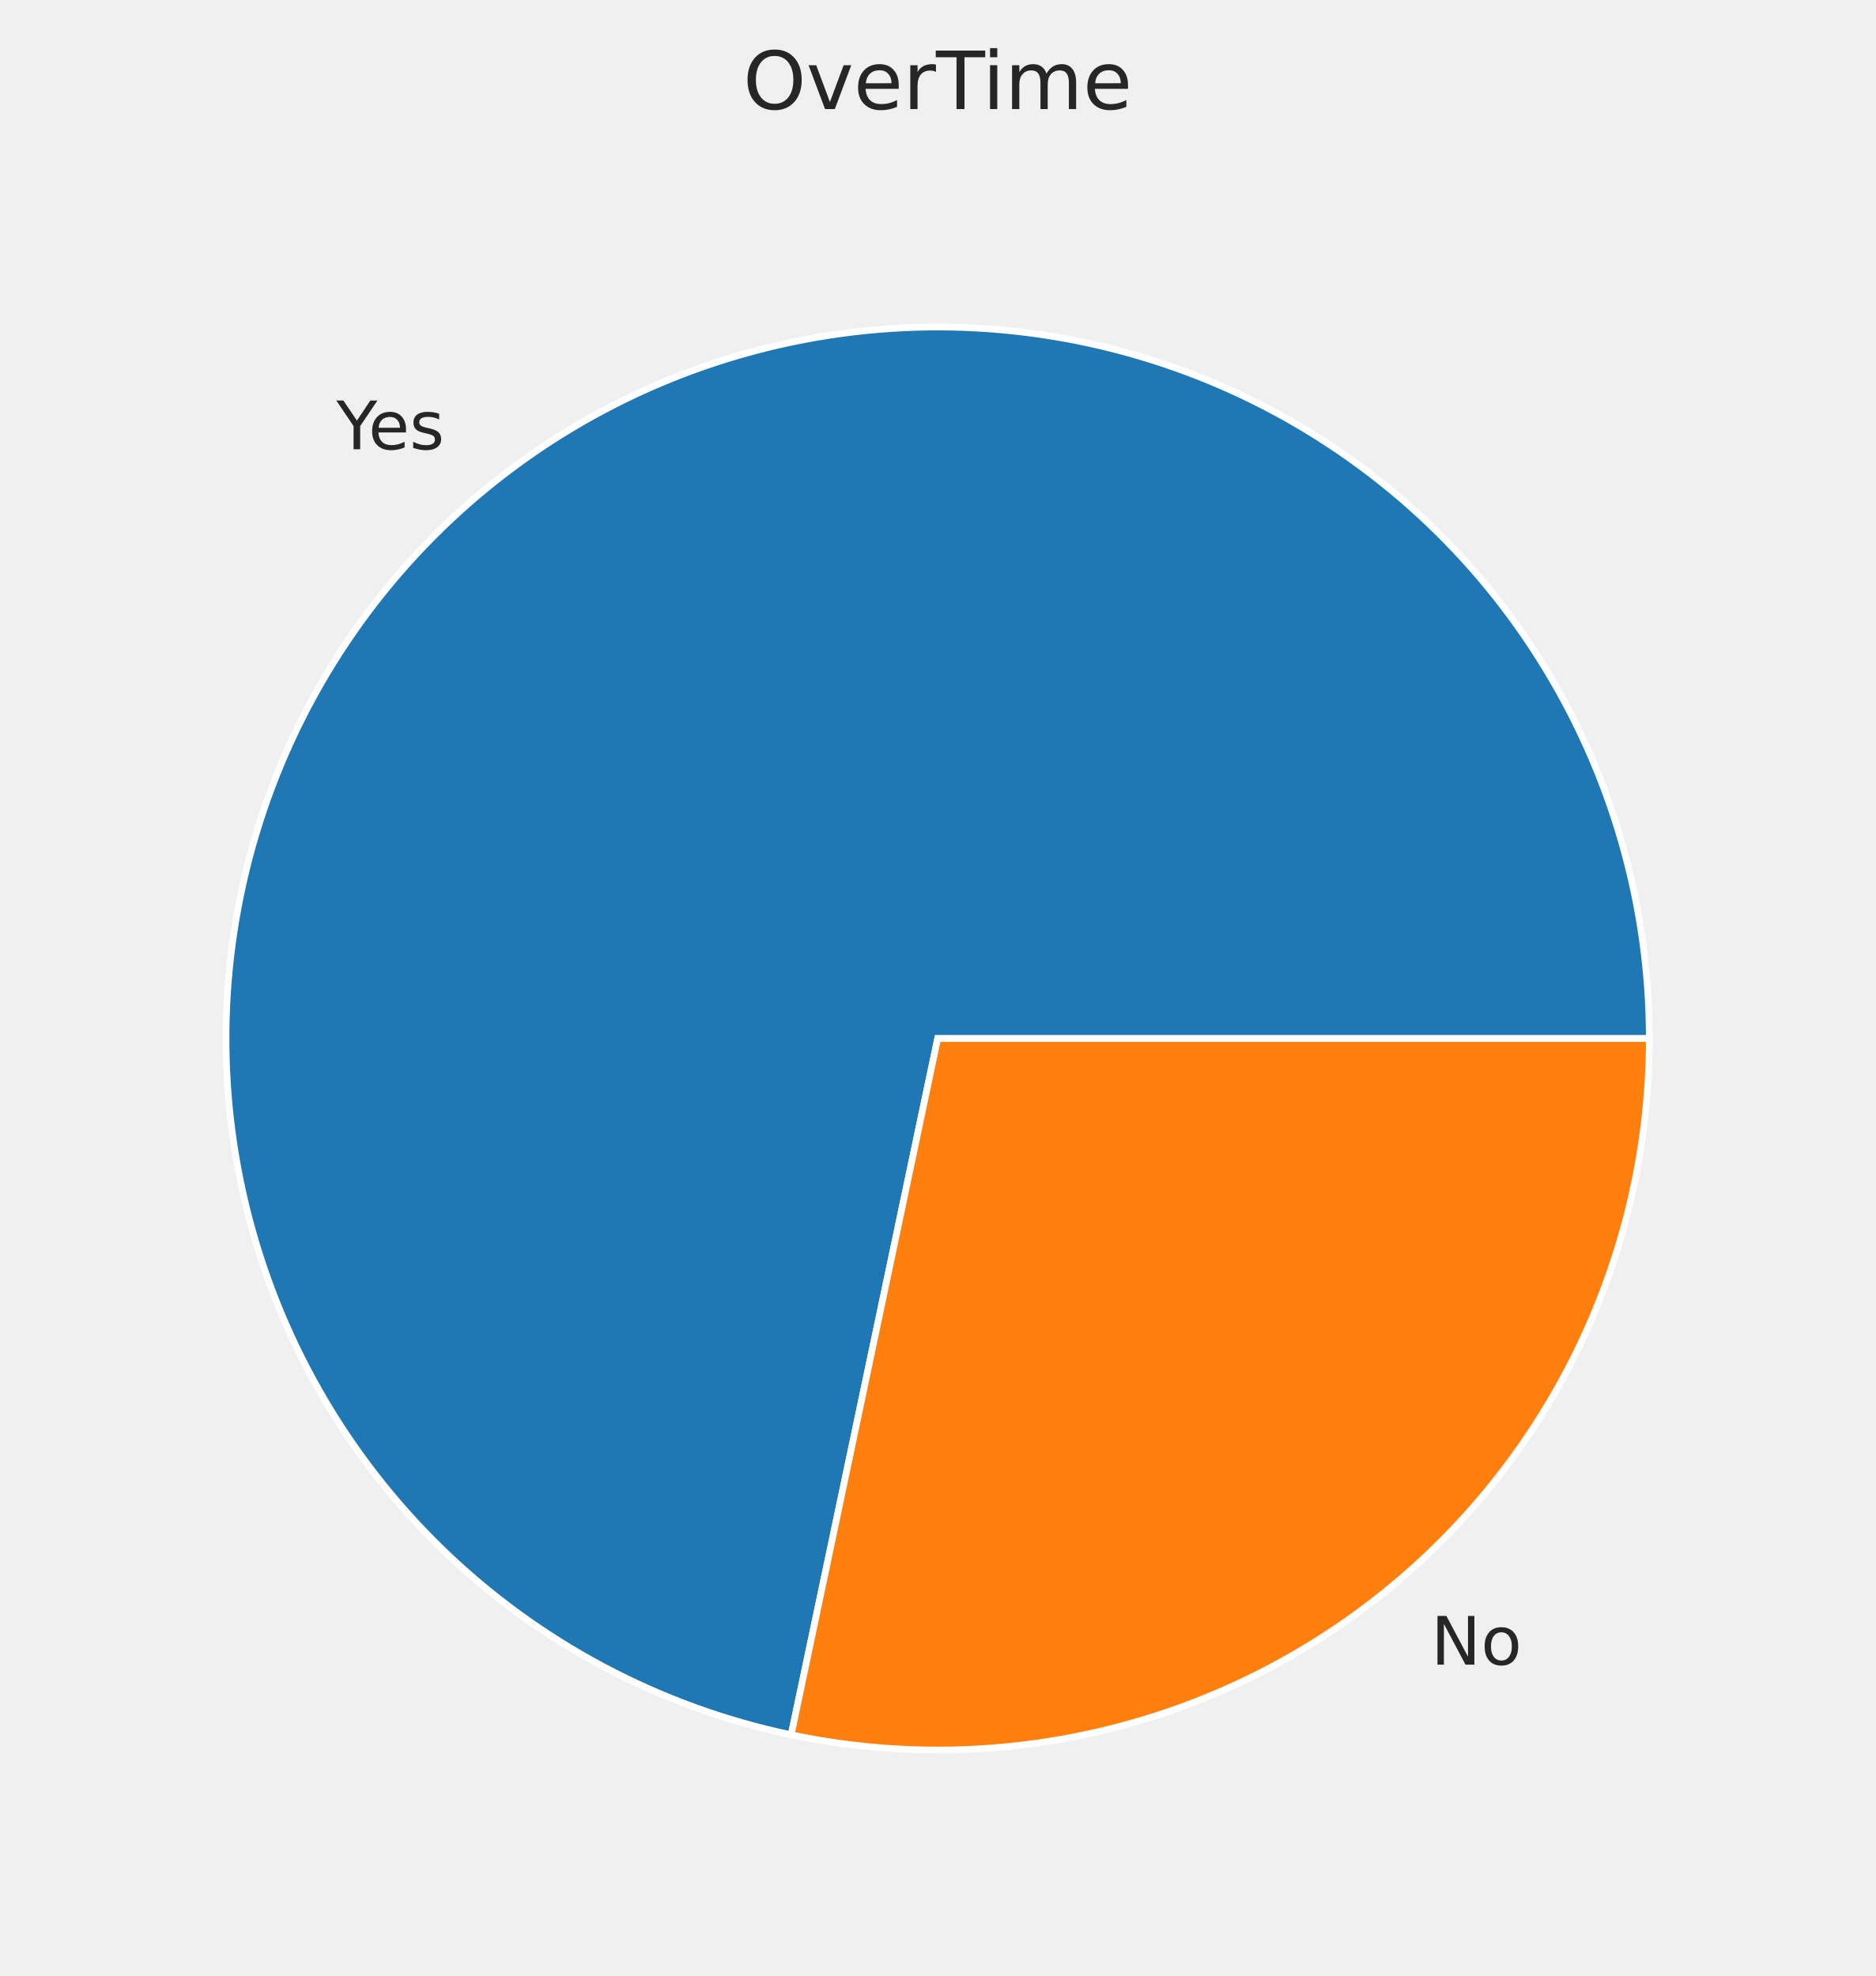
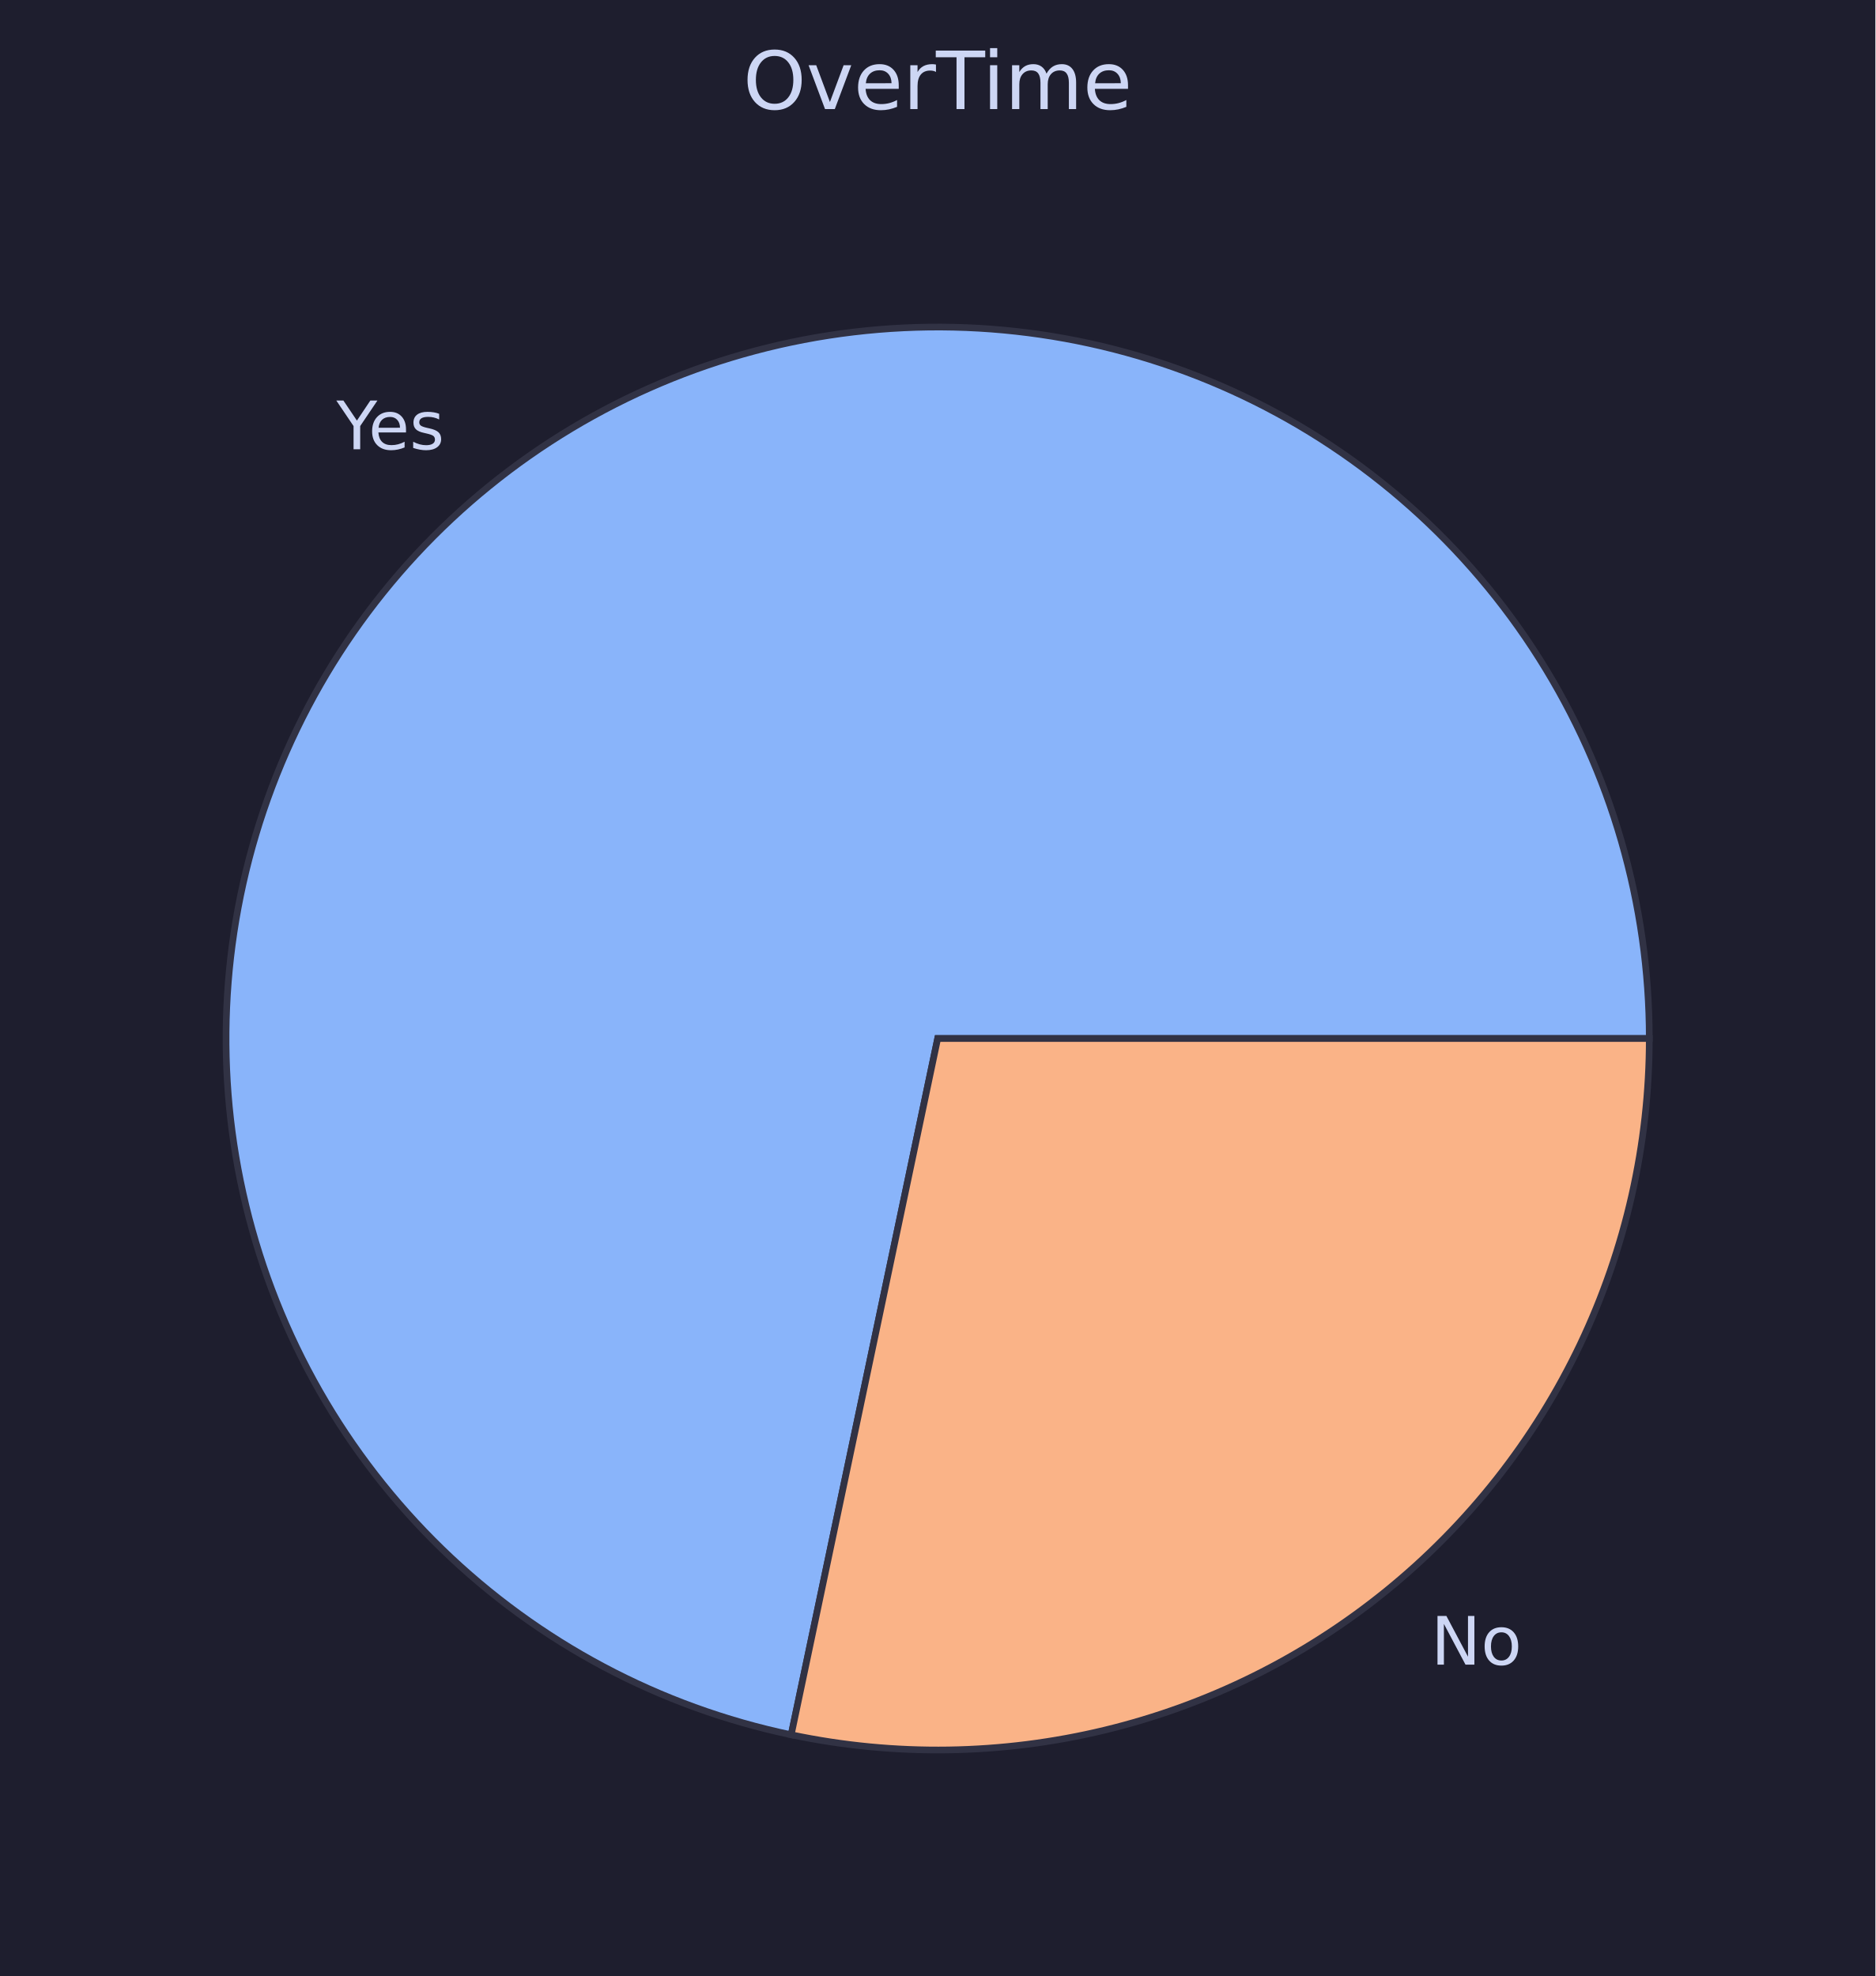
<svg xmlns="http://www.w3.org/2000/svg" xmlns:xlink="http://www.w3.org/1999/xlink" width="280.512pt" height="295.63pt" viewBox="0 0 280.512 295.63" version="1.1">
  <defs>
    <style type="text/css">*{stroke-linejoin: round; stroke-linecap: butt}</style>
  </defs>
  <g id="figure_1">
    <g id="patch_1">
-       <path d="M 0 295.63  L 280.512 295.63  L 280.512 0  L 0 0  L 0 295.63  z " style="fill: none" />
+       <path d="M 0 295.63  L 280.512 295.63  L 280.512 0  L 0 0  z " style="fill: #1e1e2e" />
    </g>
    <g id="axes_1">
      <g id="matplotlib.axis_1" />
      <g id="matplotlib.axis_2" />
      <g id="patch_2">
-         <path d="M 246.701 155.374  C 246.701 135.262 241.001 115.556 230.264 98.55  C 219.528 81.543 204.188 67.923 186.03 59.274  C 167.873 50.625 147.631 47.297 127.66 49.677  C 107.689 52.057 88.796 60.049 73.18 72.723  C 57.563 85.396 45.854 102.24 39.415 121.293  C 32.975 140.347 32.066 160.84 36.792 180.389  C 41.519 199.938 51.69 217.752 66.123 231.76  C 80.555 245.767 98.666 255.4 118.347 259.54  L 140.256 155.374  z " style="fill: #1f77b4; stroke: #ffffff; stroke-linejoin: miter" />
+         <path d="M 246.701 155.374  C 246.701 135.262 241.001 115.556 230.264 98.55  C 219.528 81.543 204.188 67.923 186.03 59.274  C 167.873 50.625 147.631 47.297 127.66 49.677  C 107.689 52.057 88.796 60.049 73.18 72.723  C 57.563 85.396 45.854 102.24 39.415 121.293  C 32.975 140.347 32.066 160.84 36.792 180.389  C 41.519 199.938 51.69 217.752 66.123 231.76  C 80.555 245.767 98.666 255.4 118.347 259.54  L 140.256 155.374  z " style="fill: #89b4fa; stroke: #313244; stroke-linejoin: miter" />
      </g>
      <g id="patch_3">
-         <path d="M 118.347 259.54  C 133.845 262.8 149.877 262.56 165.271 258.838  C 180.664 255.116 195.035 248.005 207.332 238.026  C 219.629 228.046 229.546 215.446 236.356 201.148  C 243.166 186.85 246.701 171.211 246.701 155.374  L 140.256 155.374  z " style="fill: #ff7f0e; stroke: #ffffff; stroke-linejoin: miter" />
+         <path d="M 118.347 259.54  C 133.845 262.8 149.877 262.56 165.271 258.838  C 180.664 255.116 195.035 248.005 207.332 238.026  C 219.629 228.046 229.546 215.446 236.356 201.148  C 243.166 186.85 246.701 171.211 246.701 155.374  L 140.256 155.374  z " style="fill: #fab387; stroke: #313244; stroke-linejoin: miter" />
      </g>
      <g id="text_1">
-         <g style="fill: #262626" transform="translate(50.32682 67.21683) scale(0.1 -0.1)">
+         <g style="fill: #cdd6f4" transform="translate(50.32682 67.21683) scale(0.1 -0.1)">
          <defs>
            <path id="DejaVuSans-59" d="M -13 4666  L 666 4666  L 1959 2747  L 3244 4666  L 3922 4666  L 2272 2222  L 2272 0  L 1638 0  L 1638 2222  L -13 4666  z " transform="scale(0.015625)" />
            <path id="DejaVuSans-65" d="M 3597 1894  L 3597 1613  L 953 1613  Q 991 1019 1311 708  Q 1631 397 2203 397  Q 2534 397 2845 478  Q 3156 559 3463 722  L 3463 178  Q 3153 47 2828 -22  Q 2503 -91 2169 -91  Q 1331 -91 842 396  Q 353 884 353 1716  Q 353 2575 817 3079  Q 1281 3584 2069 3584  Q 2775 3584 3186 3129  Q 3597 2675 3597 1894  z M 3022 2063  Q 3016 2534 2758 2815  Q 2500 3097 2075 3097  Q 1594 3097 1305 2825  Q 1016 2553 972 2059  L 3022 2063  z " transform="scale(0.015625)" />
            <path id="DejaVuSans-73" d="M 2834 3397  L 2834 2853  Q 2591 2978 2328 3040  Q 2066 3103 1784 3103  Q 1356 3103 1142 2972  Q 928 2841 928 2578  Q 928 2378 1081 2264  Q 1234 2150 1697 2047  L 1894 2003  Q 2506 1872 2764 1633  Q 3022 1394 3022 966  Q 3022 478 2636 193  Q 2250 -91 1575 -91  Q 1294 -91 989 -36  Q 684 19 347 128  L 347 722  Q 666 556 975 473  Q 1284 391 1588 391  Q 1994 391 2212 530  Q 2431 669 2431 922  Q 2431 1156 2273 1281  Q 2116 1406 1581 1522  L 1381 1569  Q 847 1681 609 1914  Q 372 2147 372 2553  Q 372 3047 722 3315  Q 1072 3584 1716 3584  Q 2034 3584 2315 3537  Q 2597 3491 2834 3397  z " transform="scale(0.015625)" />
          </defs>
          <use xlink:href="#DejaVuSans-59" />
          <use xlink:href="#DejaVuSans-65" x="47.834" />
          <use xlink:href="#DejaVuSans-73" x="109.357" />
        </g>
      </g>
      <g id="text_2">
-         <g style="fill: #262626" transform="translate(214.0399 249.0502) scale(0.1 -0.1)">
+         <g style="fill: #cdd6f4" transform="translate(214.0399 249.0502) scale(0.1 -0.1)">
          <defs>
            <path id="DejaVuSans-4e" d="M 628 4666  L 1478 4666  L 3547 763  L 3547 4666  L 4159 4666  L 4159 0  L 3309 0  L 1241 3903  L 1241 0  L 628 0  L 628 4666  z " transform="scale(0.015625)" />
            <path id="DejaVuSans-6f" d="M 1959 3097  Q 1497 3097 1228 2736  Q 959 2375 959 1747  Q 959 1119 1226 758  Q 1494 397 1959 397  Q 2419 397 2687 759  Q 2956 1122 2956 1747  Q 2956 2369 2687 2733  Q 2419 3097 1959 3097  z M 1959 3584  Q 2709 3584 3137 3096  Q 3566 2609 3566 1747  Q 3566 888 3137 398  Q 2709 -91 1959 -91  Q 1206 -91 779 398  Q 353 888 353 1747  Q 353 2609 779 3096  Q 1206 3584 1959 3584  z " transform="scale(0.015625)" />
          </defs>
          <use xlink:href="#DejaVuSans-4e" />
          <use xlink:href="#DejaVuSans-6f" x="74.805" />
        </g>
      </g>
      <g id="text_3">
-         <g style="fill: #262626" transform="translate(111.1429 16.31812) scale(0.12 -0.12)">
+         <g style="fill: #cdd6f4" transform="translate(111.1429 16.31812) scale(0.12 -0.12)">
          <defs>
            <path id="DejaVuSans-4f" d="M 2522 4238  Q 1834 4238 1429 3725  Q 1025 3213 1025 2328  Q 1025 1447 1429 934  Q 1834 422 2522 422  Q 3209 422 3611 934  Q 4013 1447 4013 2328  Q 4013 3213 3611 3725  Q 3209 4238 2522 4238  z M 2522 4750  Q 3503 4750 4090 4092  Q 4678 3434 4678 2328  Q 4678 1225 4090 567  Q 3503 -91 2522 -91  Q 1538 -91 948 565  Q 359 1222 359 2328  Q 359 3434 948 4092  Q 1538 4750 2522 4750  z " transform="scale(0.015625)" />
            <path id="DejaVuSans-76" d="M 191 3500  L 800 3500  L 1894 563  L 2988 3500  L 3597 3500  L 2284 0  L 1503 0  L 191 3500  z " transform="scale(0.015625)" />
            <path id="DejaVuSans-72" d="M 2631 2963  Q 2534 3019 2420 3045  Q 2306 3072 2169 3072  Q 1681 3072 1420 2755  Q 1159 2438 1159 1844  L 1159 0  L 581 0  L 581 3500  L 1159 3500  L 1159 2956  Q 1341 3275 1631 3429  Q 1922 3584 2338 3584  Q 2397 3584 2469 3576  Q 2541 3569 2628 3553  L 2631 2963  z " transform="scale(0.015625)" />
            <path id="DejaVuSans-54" d="M -19 4666  L 3928 4666  L 3928 4134  L 2272 4134  L 2272 0  L 1638 0  L 1638 4134  L -19 4134  L -19 4666  z " transform="scale(0.015625)" />
            <path id="DejaVuSans-69" d="M 603 3500  L 1178 3500  L 1178 0  L 603 0  L 603 3500  z M 603 4863  L 1178 4863  L 1178 4134  L 603 4134  L 603 4863  z " transform="scale(0.015625)" />
            <path id="DejaVuSans-6d" d="M 3328 2828  Q 3544 3216 3844 3400  Q 4144 3584 4550 3584  Q 5097 3584 5394 3201  Q 5691 2819 5691 2113  L 5691 0  L 5113 0  L 5113 2094  Q 5113 2597 4934 2840  Q 4756 3084 4391 3084  Q 3944 3084 3684 2787  Q 3425 2491 3425 1978  L 3425 0  L 2847 0  L 2847 2094  Q 2847 2600 2669 2842  Q 2491 3084 2119 3084  Q 1678 3084 1418 2786  Q 1159 2488 1159 1978  L 1159 0  L 581 0  L 581 3500  L 1159 3500  L 1159 2956  Q 1356 3278 1631 3431  Q 1906 3584 2284 3584  Q 2666 3584 2933 3390  Q 3200 3197 3328 2828  z " transform="scale(0.015625)" />
          </defs>
          <use xlink:href="#DejaVuSans-4f" />
          <use xlink:href="#DejaVuSans-76" x="78.711" />
          <use xlink:href="#DejaVuSans-65" x="137.891" />
          <use xlink:href="#DejaVuSans-72" x="199.414" />
          <use xlink:href="#DejaVuSans-54" x="240.527" />
          <use xlink:href="#DejaVuSans-69" x="298.486" />
          <use xlink:href="#DejaVuSans-6d" x="326.27" />
          <use xlink:href="#DejaVuSans-65" x="423.682" />
        </g>
      </g>
    </g>
  </g>
</svg>
